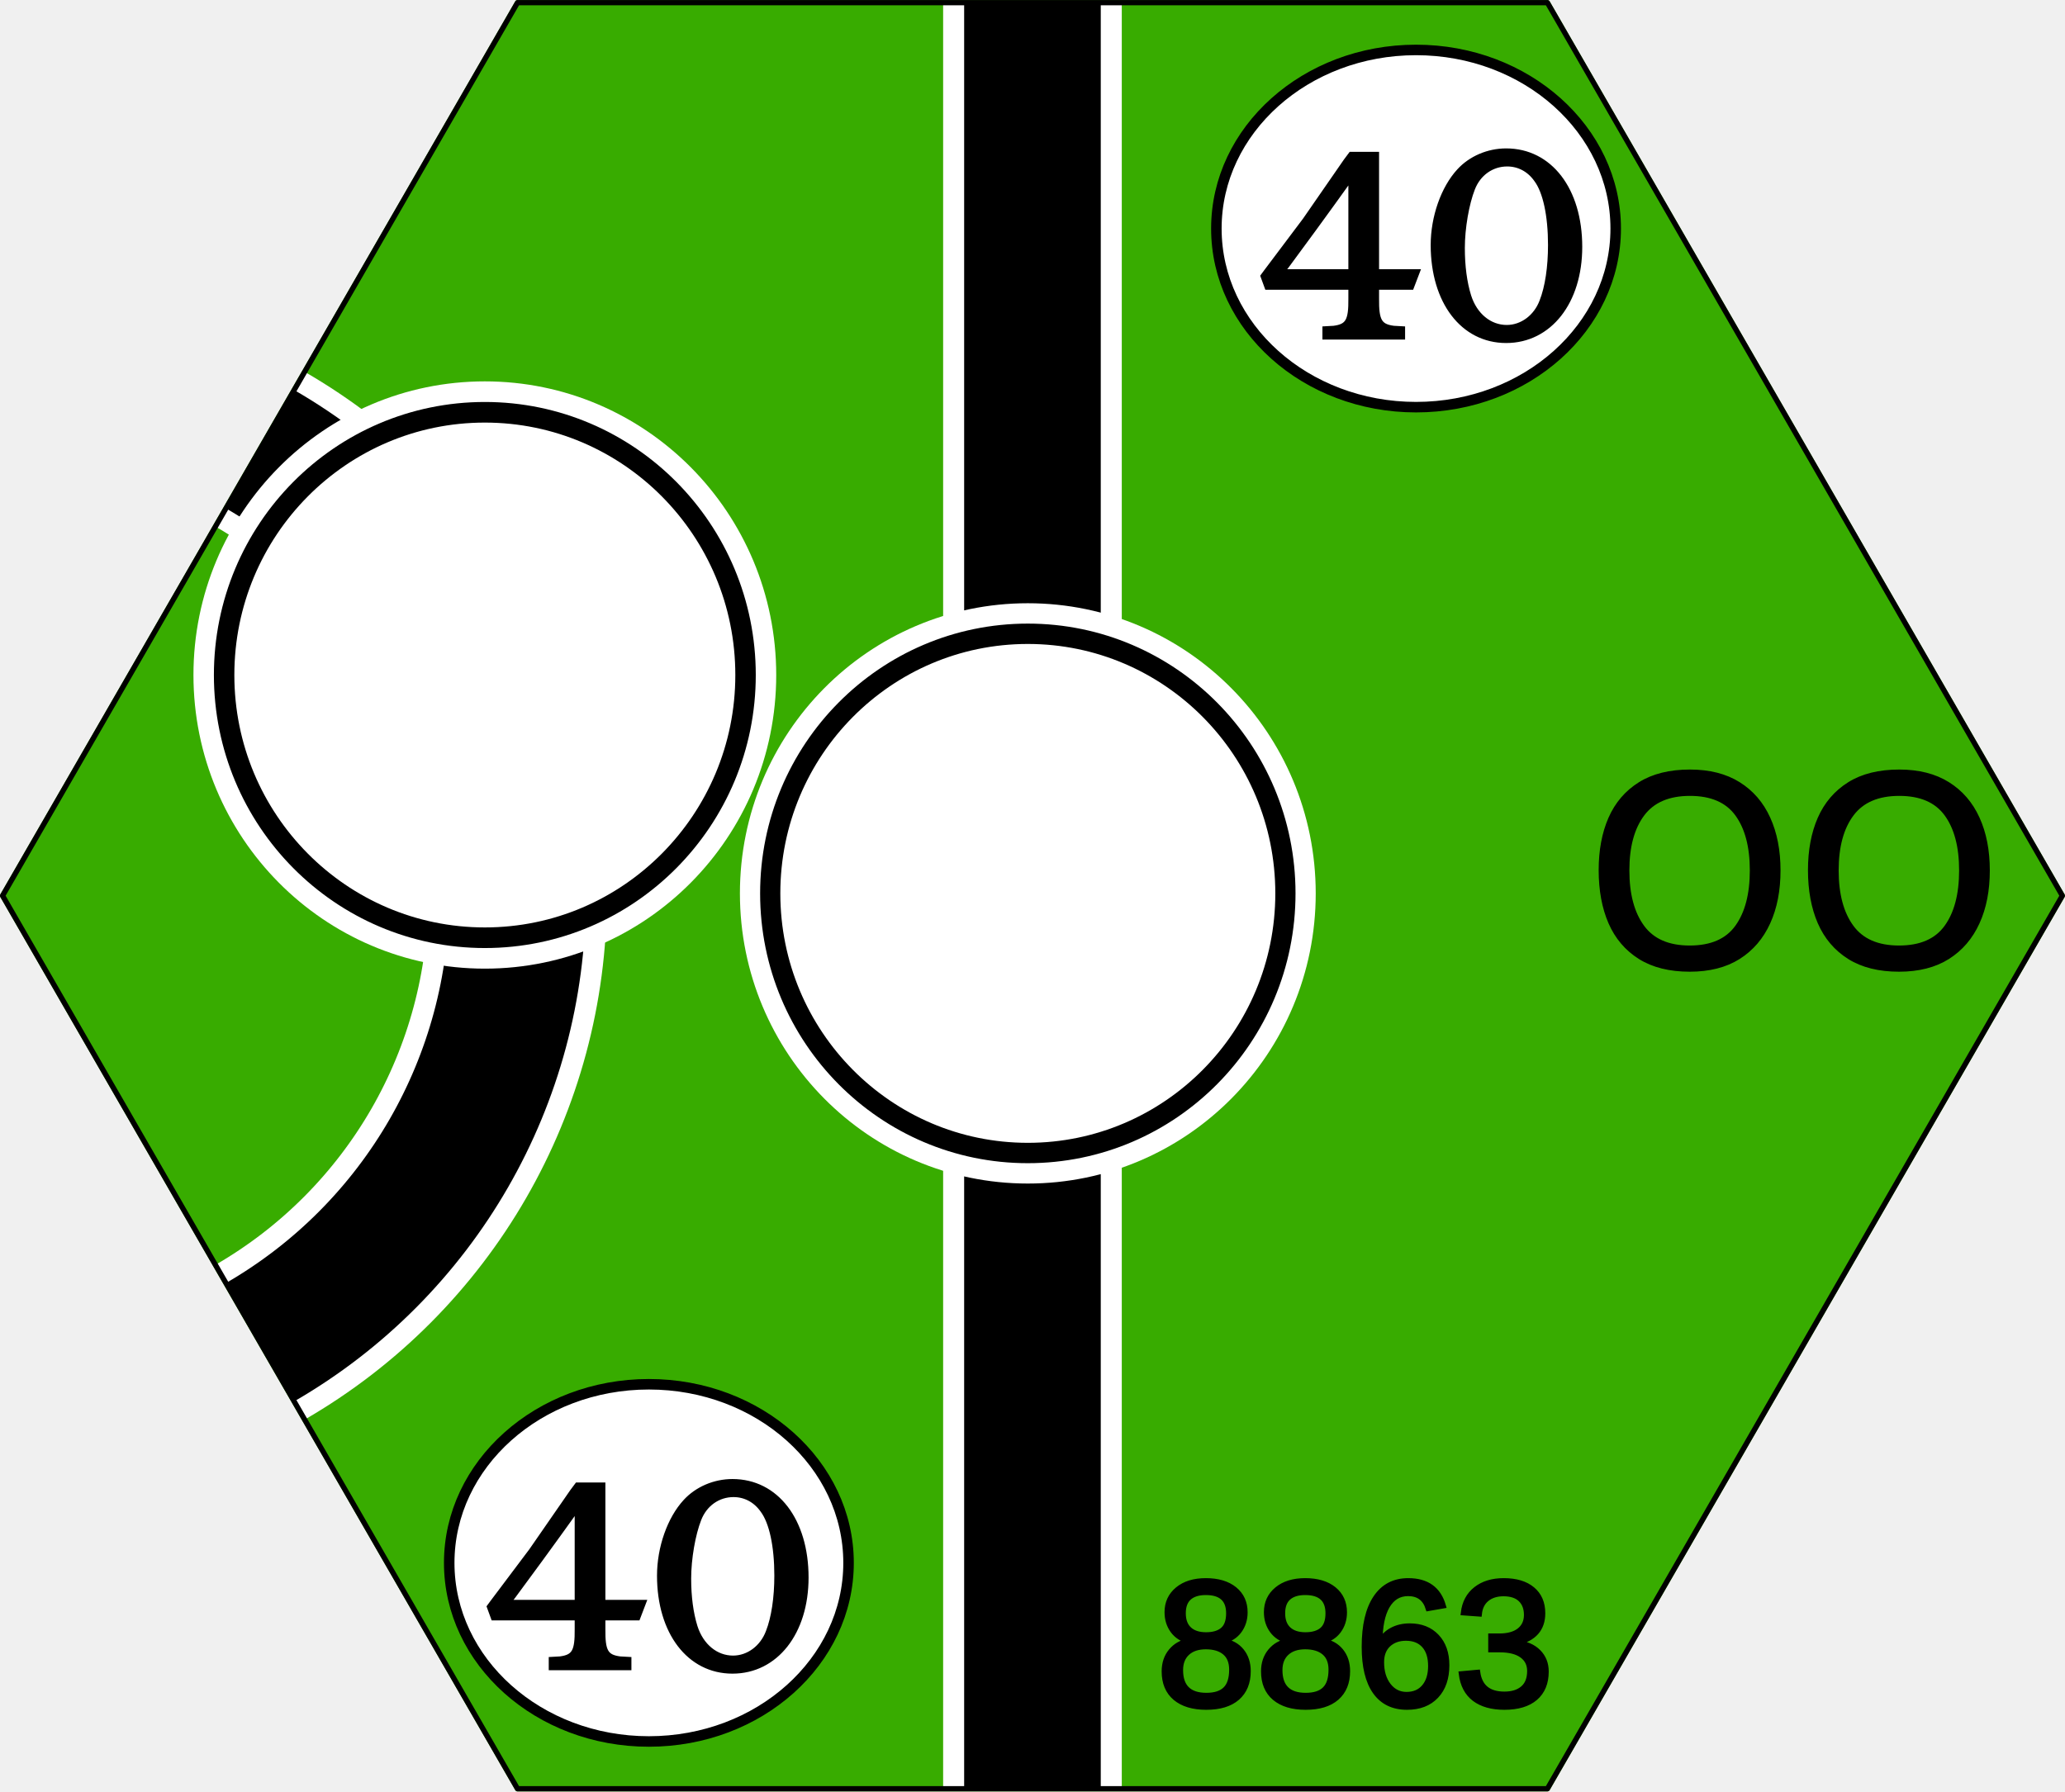
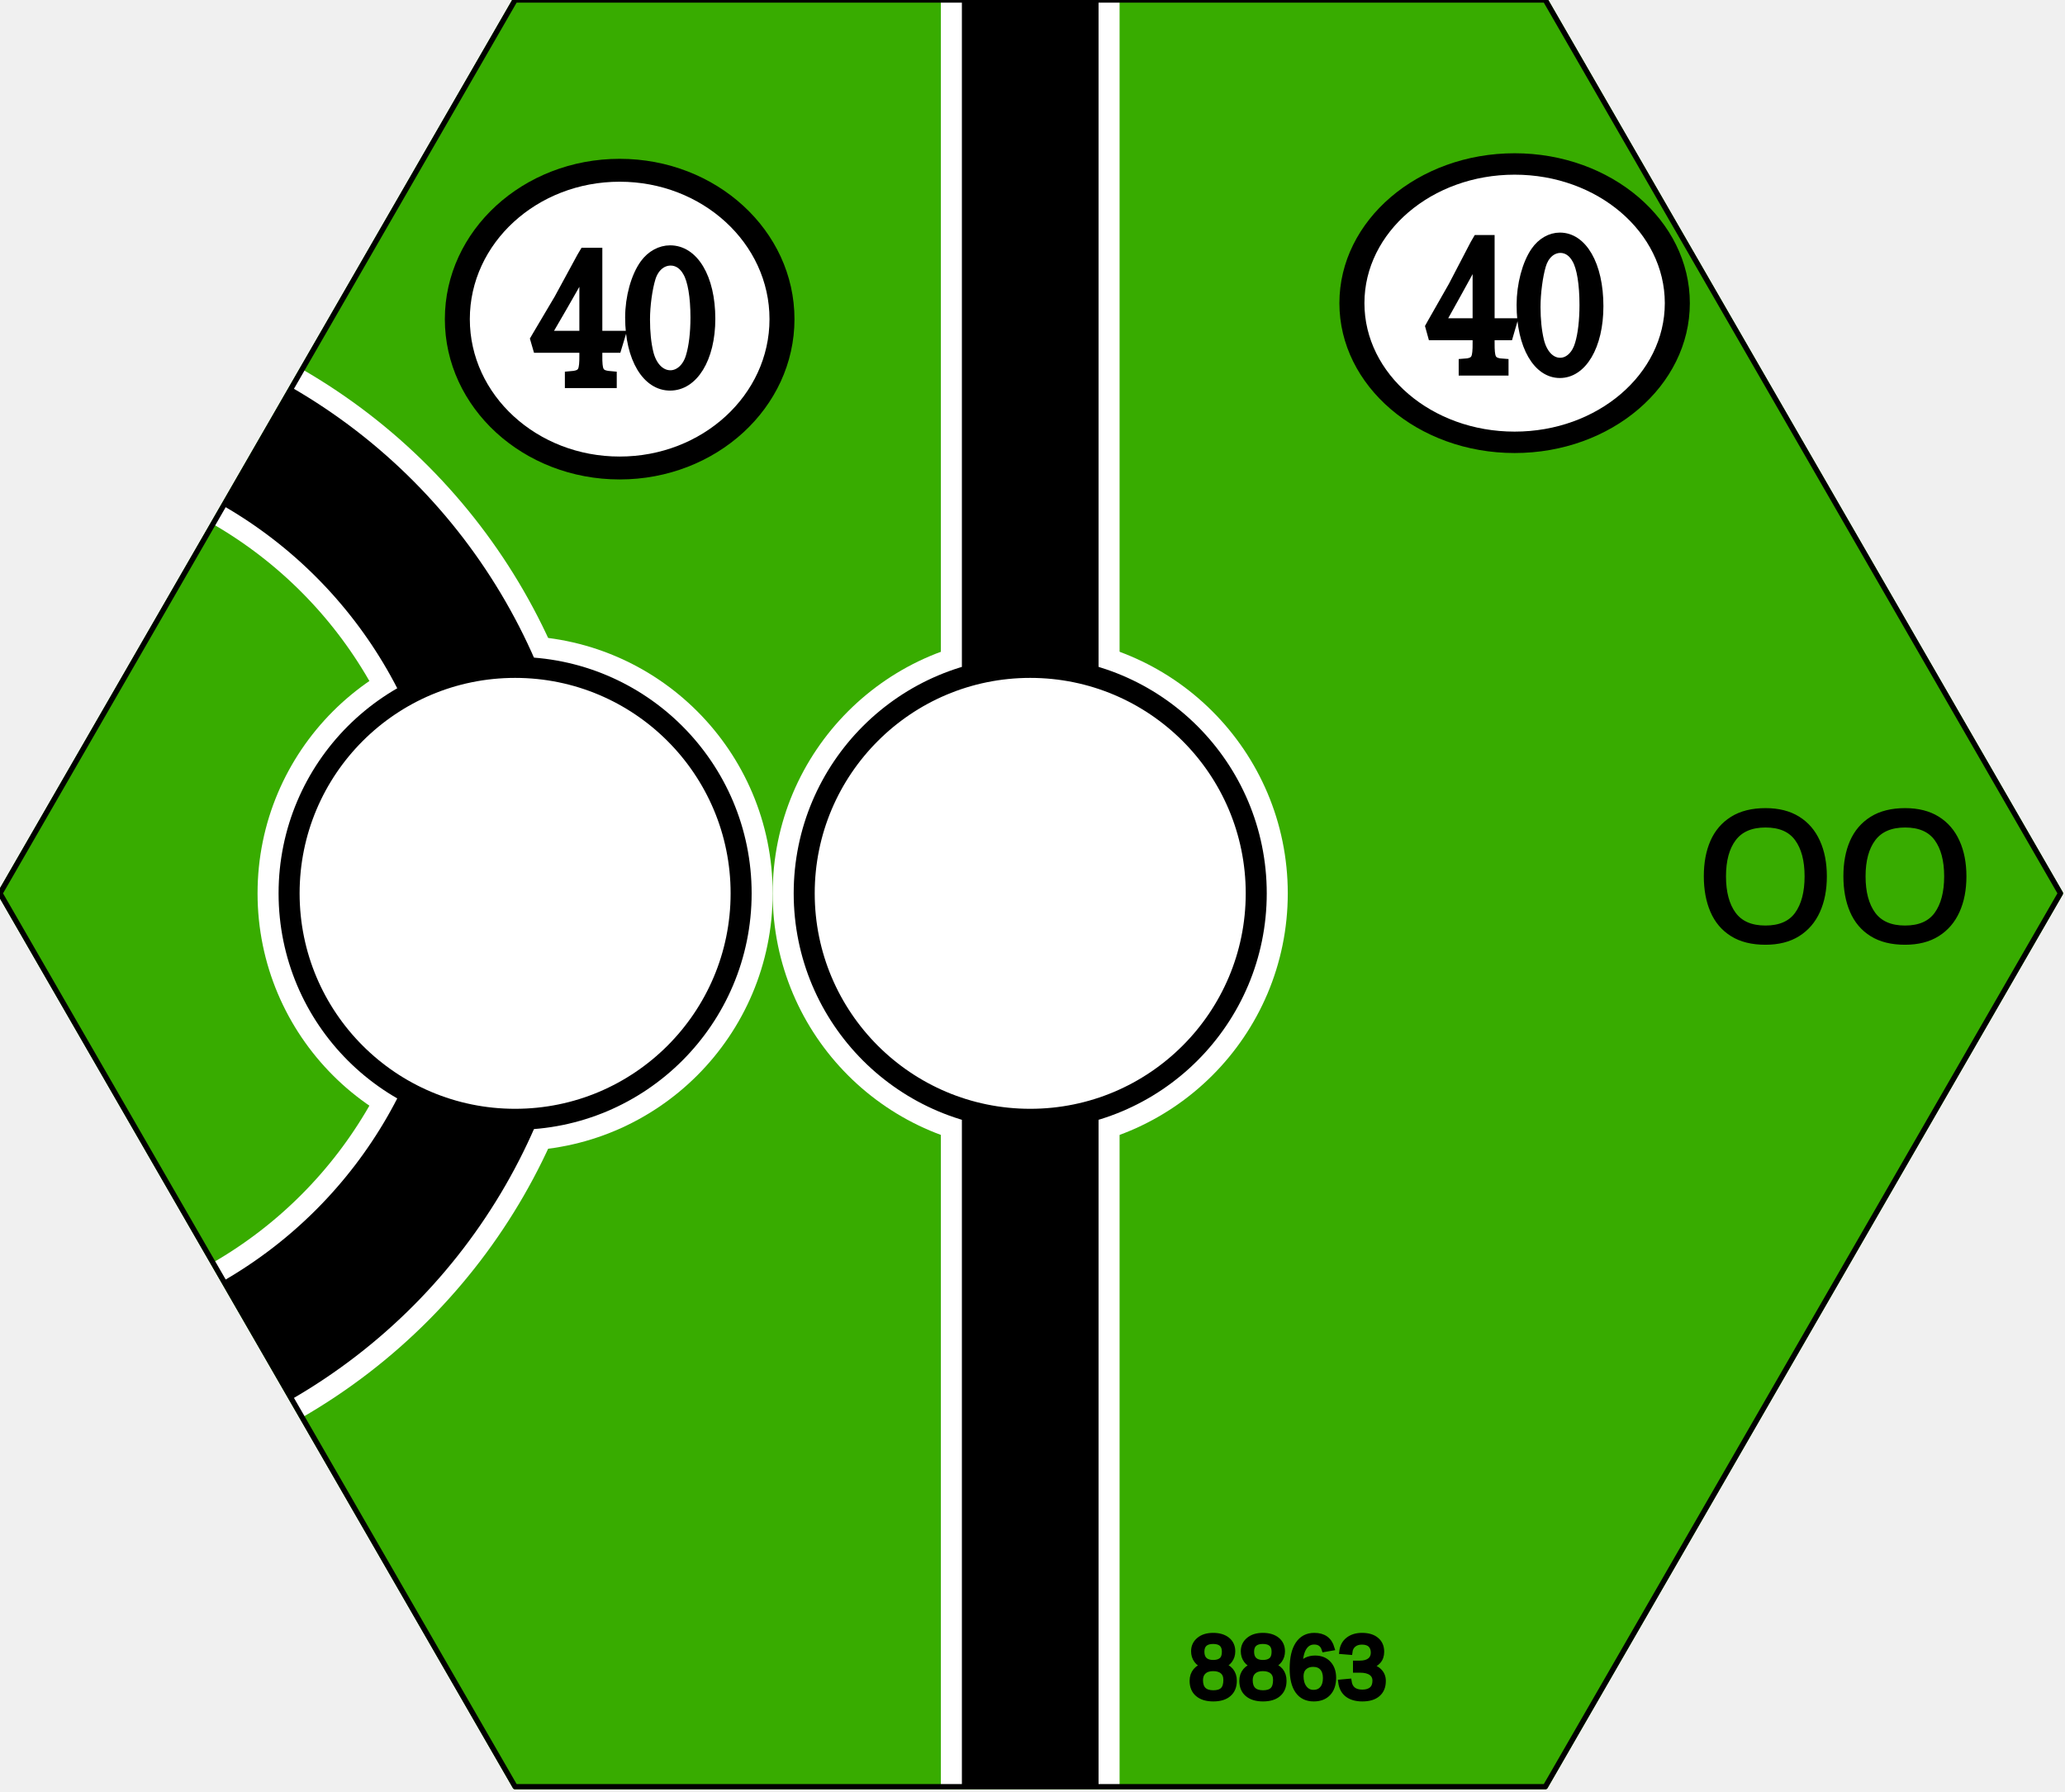
- <svg xmlns="http://www.w3.org/2000/svg" version="1.1" id="svg2" width="393" height="341.004">
+ <svg xmlns="http://www.w3.org/2000/svg" version="1.1" id="svg2" width="100%" height="100%">
  <defs id="defs46" />
-   <path d="m 98.492,0.507 196,0 98,170 -98,170 -196,0 -98,-170 z" id="path4" style="fill:#38ac00;stroke:#38ac00;stroke-width:1;stroke-linejoin:round" />
-   <text x="257.917" y="6.65" dy="318" font-size="34" id="text6" style="font-size:34px;text-anchor:middle;fill:#000000;stroke:#000000;font-family:Arial">8863</text>
-   <path d="m 196.492,0.507 0,170" id="path12" style="fill:none;stroke:#ffffff;stroke-width:34;stroke-linecap:butt;stroke-linejoin:round" />
-   <path d="m 196.492,340.507 0,-170" id="path14" style="fill:none;stroke:#ffffff;stroke-width:34;stroke-linecap:butt;stroke-linejoin:round" />
-   <path d="m 49.492,255.507 a 98,98 0 0 0 49,-85" id="path16" style="fill:none;stroke:#ffffff;stroke-width:34;stroke-linecap:butt;stroke-linejoin:round" />
-   <path d="m 98.492,170.507 a 98,98 0 0 0 -49,-85" id="path18" style="fill:none;stroke:#ffffff;stroke-width:34;stroke-linecap:butt;stroke-linejoin:round" />
-   <path d="m 196.492,0.507 0,170" id="path20" style="fill:none;stroke:#000000;stroke-width:26;stroke-linecap:butt;stroke-linejoin:round" />
-   <path d="m 196.492,340.507 0,-170" id="path22" style="fill:none;stroke:#000000;stroke-width:26;stroke-linecap:butt;stroke-linejoin:round" />
-   <path d="m 49.492,255.507 a 98,98 0 0 0 49,-85" id="path24" style="fill:none;stroke:#000000;stroke-width:26;stroke-linecap:butt;stroke-linejoin:round" />
-   <path d="m 98.492,170.507 a 98,98 0 0 0 -49,-85" id="path26" style="fill:none;stroke:#000000;stroke-width:26;stroke-linecap:butt;stroke-linejoin:round" />
-   <g id="g3029" transform="matrix(0.9612668,0,0,0.9690134,7.200894,5.332918)">
-     <circle id="circle8" r="51" cy="170" cx="196" d="m 247,170 c 0,28.167 -22.833,51 -51,51 -28.167,0 -51,-22.833 -51,-51 0,-28.167 22.833,-51 51,-51 28.167,0 51,22.833 51,51 z" style="fill:#ffffff;stroke:#ffffff;stroke-width:12" />
-     <circle id="circle28" r="51" cy="170" cx="196" d="m 247,170 c 0,28.167 -22.833,51 -51,51 -28.167,0 -51,-22.833 -51,-51 0,-28.167 22.833,-51 51,-51 28.167,0 51,22.833 51,51 z" style="fill:#ffffff;stroke:#000000;stroke-width:4" />
-   </g>
-   <ellipse rx="38" ry="34" cx="269" cy="43" id="ellipse30" style="fill:#ffffff;stroke:#000000;stroke-width:2;stroke-linejoin:round" transform="translate(0.4923046,0.5067622)" />
-   <text x="270.735" y="21.143" dy="43" font-size="51" id="text32" style="font-size:51px;text-anchor:middle;fill:#000000;stroke:#000000;font-family:Bookman Old Style">40</text>
-   <g id="g3025" transform="matrix(0.9728868,0,0,0.9806334,-3.071377,-38.2139)">
-     <circle id="circle10" r="51" cy="170" cx="98" style="fill:#ffffff;stroke:#ffffff;stroke-width:12" d="m 149,170 c 0,28.167 -22.833,51 -51,51 -28.167,0 -51,-22.833 -51,-51 0,-28.167 22.833,-51 51,-51 28.167,0 51,22.833 51,51 z" />
-     <circle id="circle34" r="51" cy="170" cx="98" style="fill:#ffffff;stroke:#000000;stroke-width:4" d="m 149,170 c 0,28.167 -22.833,51 -51,51 -28.167,0 -51,-22.833 -51,-51 0,-28.167 22.833,-51 51,-51 28.167,0 51,22.833 51,51 z" />
-   </g>
-   <ellipse rx="38" ry="34" cx="123" cy="297" id="ellipse36" style="fill:#ffffff;stroke:#000000;stroke-width:2;stroke-linejoin:round" transform="translate(0.4923046,0.5067622)" />
-   <text x="123.492" y="20.439" dy="297" font-size="51" id="text38" style="font-size:51px;text-anchor:middle;fill:#000000;stroke:#000000;font-family:Bookman Old Style">40</text>
-   <text x="341.47" y="13.957" dy="170" font-size="51" id="text40" style="font-size:51px;text-anchor:middle;fill:#000000;stroke:#000000;font-family:TimpaniHeavy">OO</text>
-   <path d="m 98.492,0.507 196,0 98,170 -98,170 -196,0 -98,-170 z" id="path42" style="fill:none;stroke:#000000;stroke-width:1;stroke-linejoin:round" />
+   <path d=" M 98,0 L 294,0 L 392,170 L 294,340 L 98,340 L 0,170 Z" id="path4" stroke-linejoin="round" stroke-width="1" stroke="#38AC00" fill="#38AC00" />
+   <text x="245" y="318" dy="0.3em" fill="#000000" stroke="#000000" text-anchor="middle" font-family="Arial" font-size="17" id="text6">8863</text>
+   <circle cx="196" cy="170" r="43" fill="#FFFFFF" stroke="#FFFFFF" stroke-width="12" id="circle8" />
+   <circle cx="98" cy="170" r="43" fill="#FFFFFF" stroke="#FFFFFF" stroke-width="12" id="circle10" />
+   <path d="M 196,0 L 196,170" fill="none" stroke="#FFFFFF" stroke-width="34" stroke-linecap="butt" stroke-linejoin="round" id="path12" />
+   <path d="M 196,340 L 196,170" fill="none" stroke="#FFFFFF" stroke-width="34" stroke-linecap="butt" stroke-linejoin="round" id="path14" />
+   <path d="M 49,255 A 98,98 0 0,0 98,170" fill="none" stroke="#FFFFFF" stroke-width="34" stroke-linecap="butt" stroke-linejoin="round" id="path16" />
+   <path d="M 98,170 A 98,98 0 0,0 49,85" fill="none" stroke="#FFFFFF" stroke-width="34" stroke-linecap="butt" stroke-linejoin="round" id="path18" />
+   <path d="M 196,0 L 196,170" fill="none" stroke="#000000" stroke-width="26" stroke-linecap="butt" stroke-linejoin="round" id="path20" />
+   <path d="M 196,340 L 196,170" fill="none" stroke="#000000" stroke-width="26" stroke-linecap="butt" stroke-linejoin="round" id="path22" />
+   <path d="M 49,255 A 98,98 0 0,0 98,170" fill="none" stroke="#000000" stroke-width="26" stroke-linecap="butt" stroke-linejoin="round" id="path24" />
+   <path d="M 98,170 A 98,98 0 0,0 49,85" fill="none" stroke="#000000" stroke-width="26" stroke-linecap="butt" stroke-linejoin="round" id="path26" />
+   <circle cx="196" cy="170" r="43" fill="#FFFFFF" stroke="#000000" stroke-width="4" id="circle28" />
+   <ellipse rx="13" ry="13" cx="269" cy="43" id="ellipse30" transform="matrix(2.381121,0,0,2.037276,-352.3646,-29.91579)" style="fill:#ffffff;stroke:#000000;stroke-width:2;stroke-linejoin:round" />
+   <text x="331.665" y="61.187" dy="0" font-size="17" id="text32" style="font-size:31.411px;text-anchor:middle;fill:#000000;stroke:#000000;stroke-width:1.848;font-family:Bookman Old Style" transform="scale(0.869101,1.150614)">40</text>
+   <circle cx="98" cy="170" r="43" fill="#FFFFFF" stroke="#000000" stroke-width="4" id="circle34" />
+   <ellipse rx="13" ry="13" cx="123" cy="297" id="ellipse36" transform="matrix(2.375531,0,0,2.179049,-174.2989,-586.4481)" style="fill:#ffffff;stroke:#000000;stroke-width:2;stroke-linejoin:round" />
+   <text x="133.809" y="64.534" dy="0" font-size="17" id="text38" transform="scale(0.8865823,1.127927)" style="font-size:32.002px;text-anchor:middle;fill:#000000;stroke:#000000;stroke-width:1.882;font-family:Bookman Old Style">40</text>
+   <text x="349.128" y="178.94" dy="0" font-size="34" id="text40" style="font-size:34px;text-anchor:middle;fill:#000000;stroke:#000000;font-family:TimpaniHeavy">OO</text>
+   <path d=" M 98,0 L 294,0 L 392,170 L 294,340 L 98,340 L 0,170 Z" fill="none" stroke="black" stroke-width="1" stroke-linejoin="round" id="path42" />
</svg>
